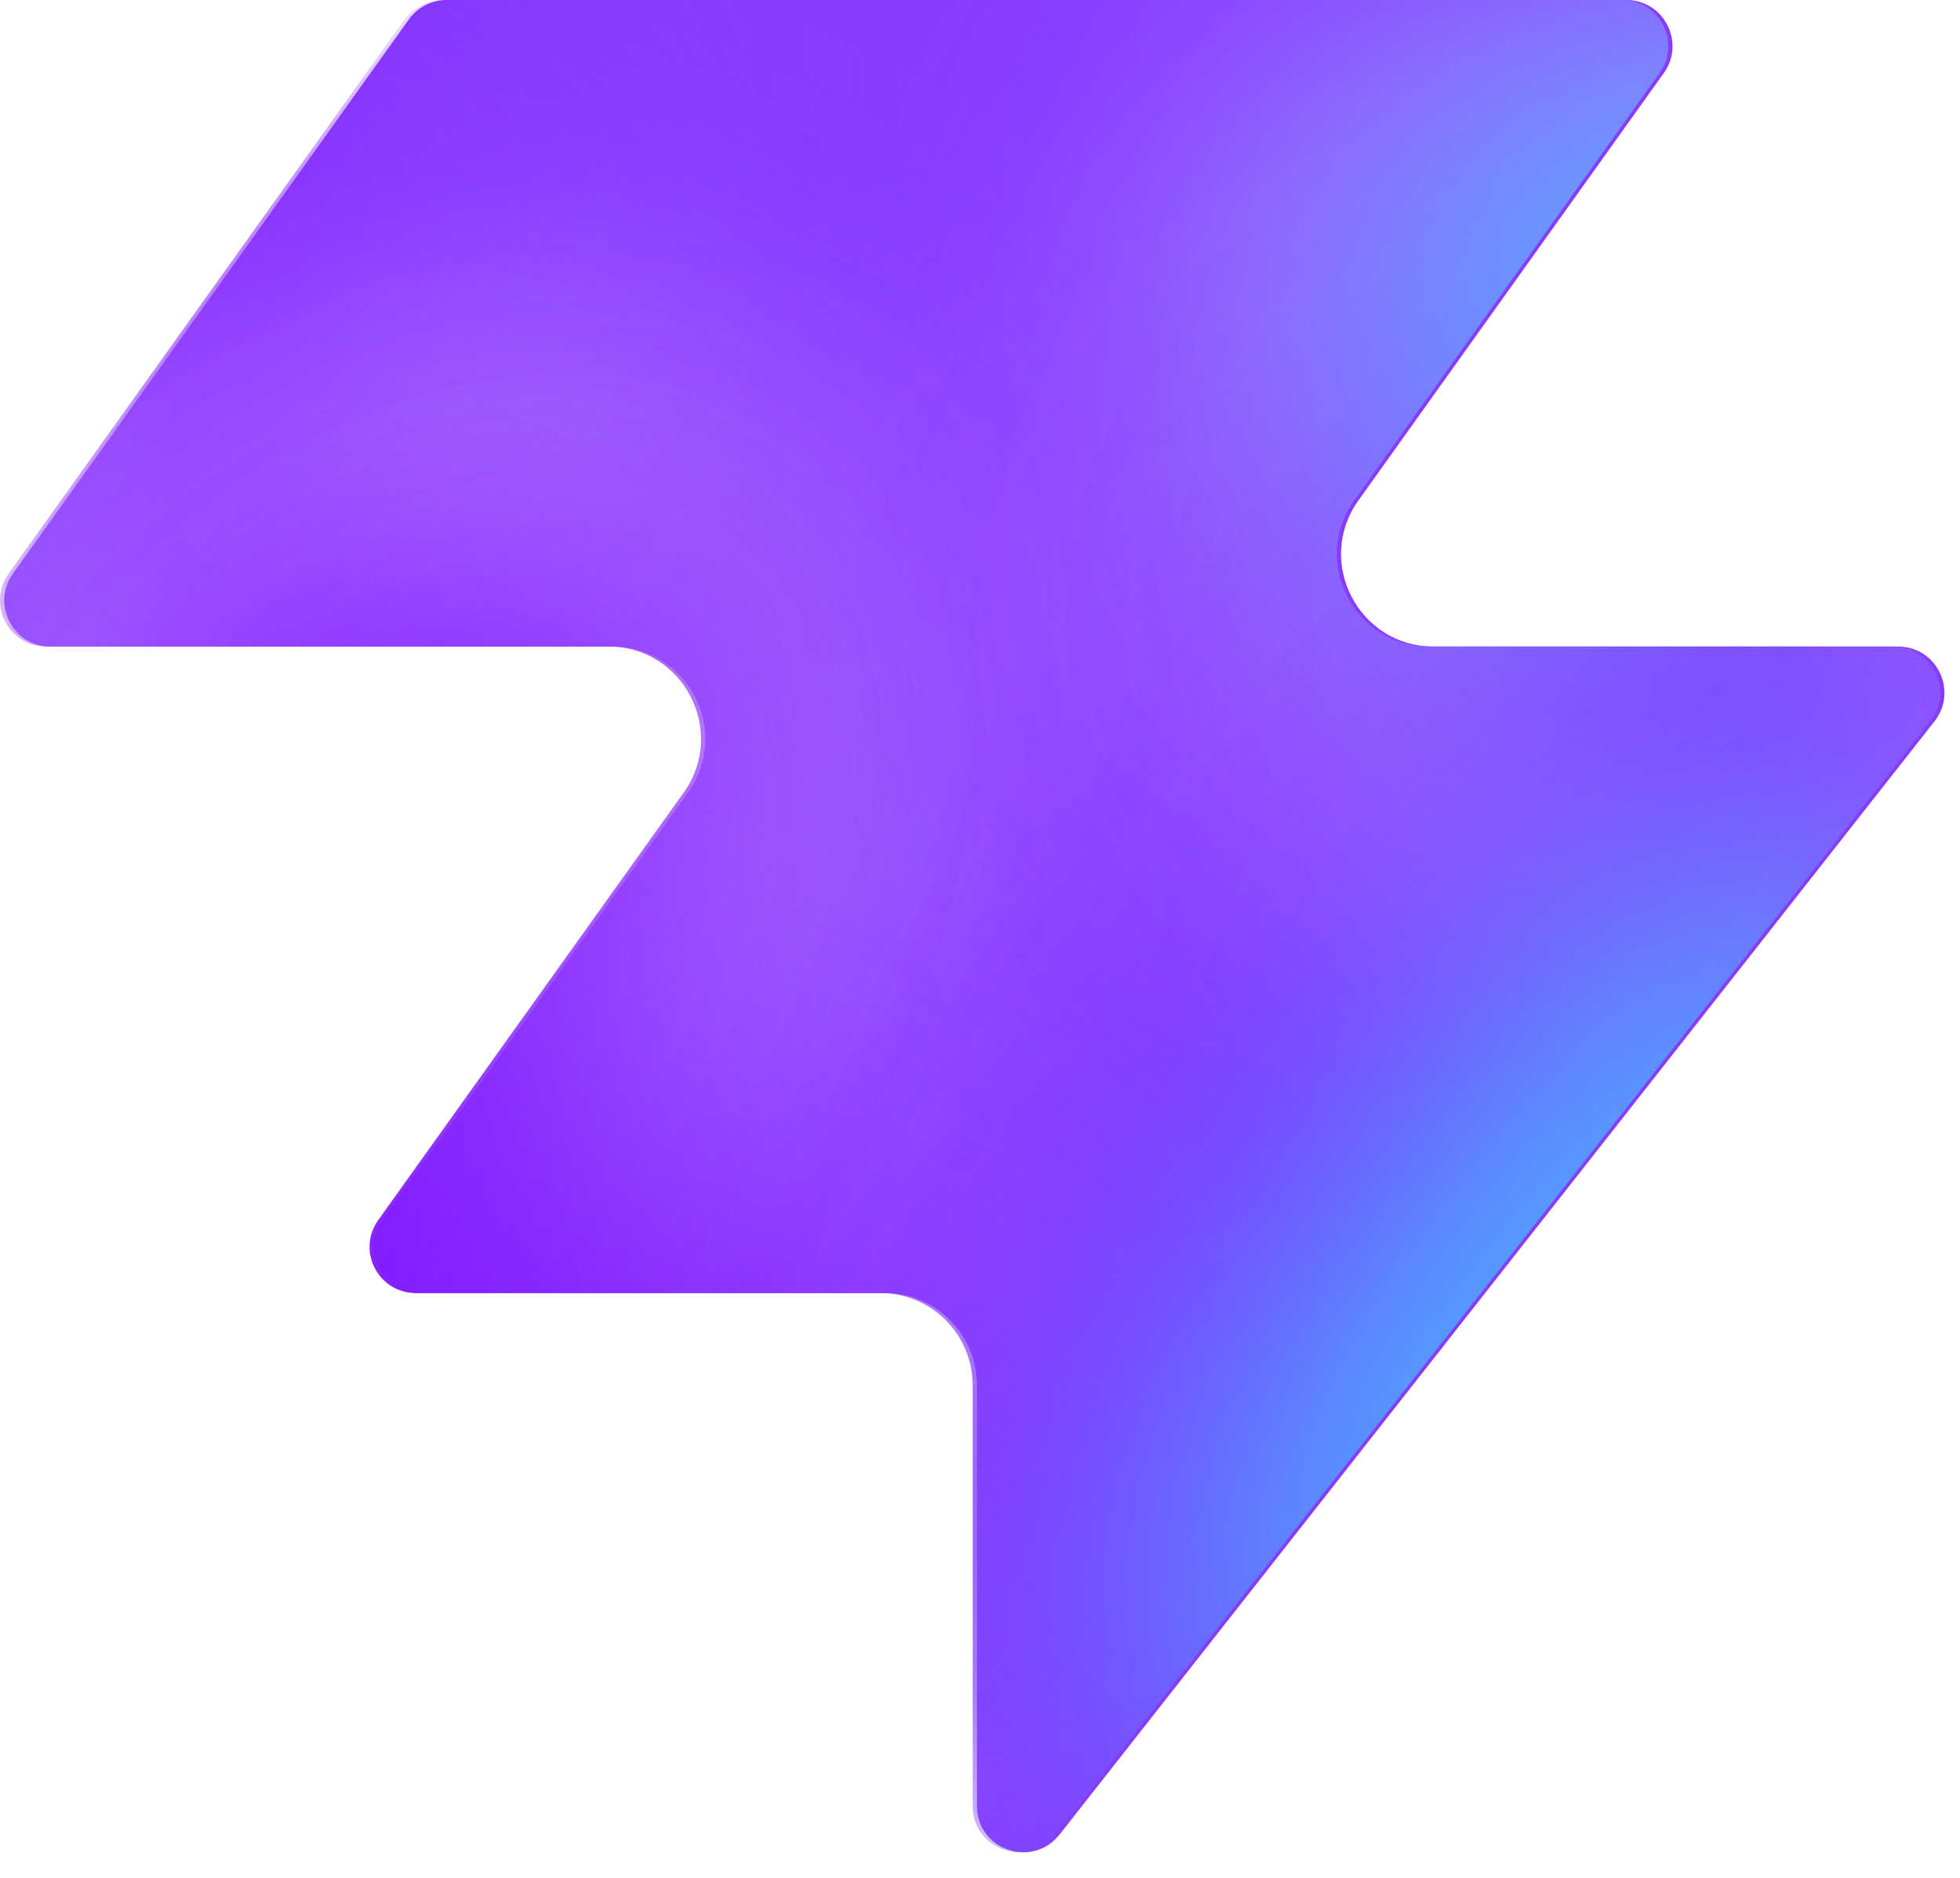
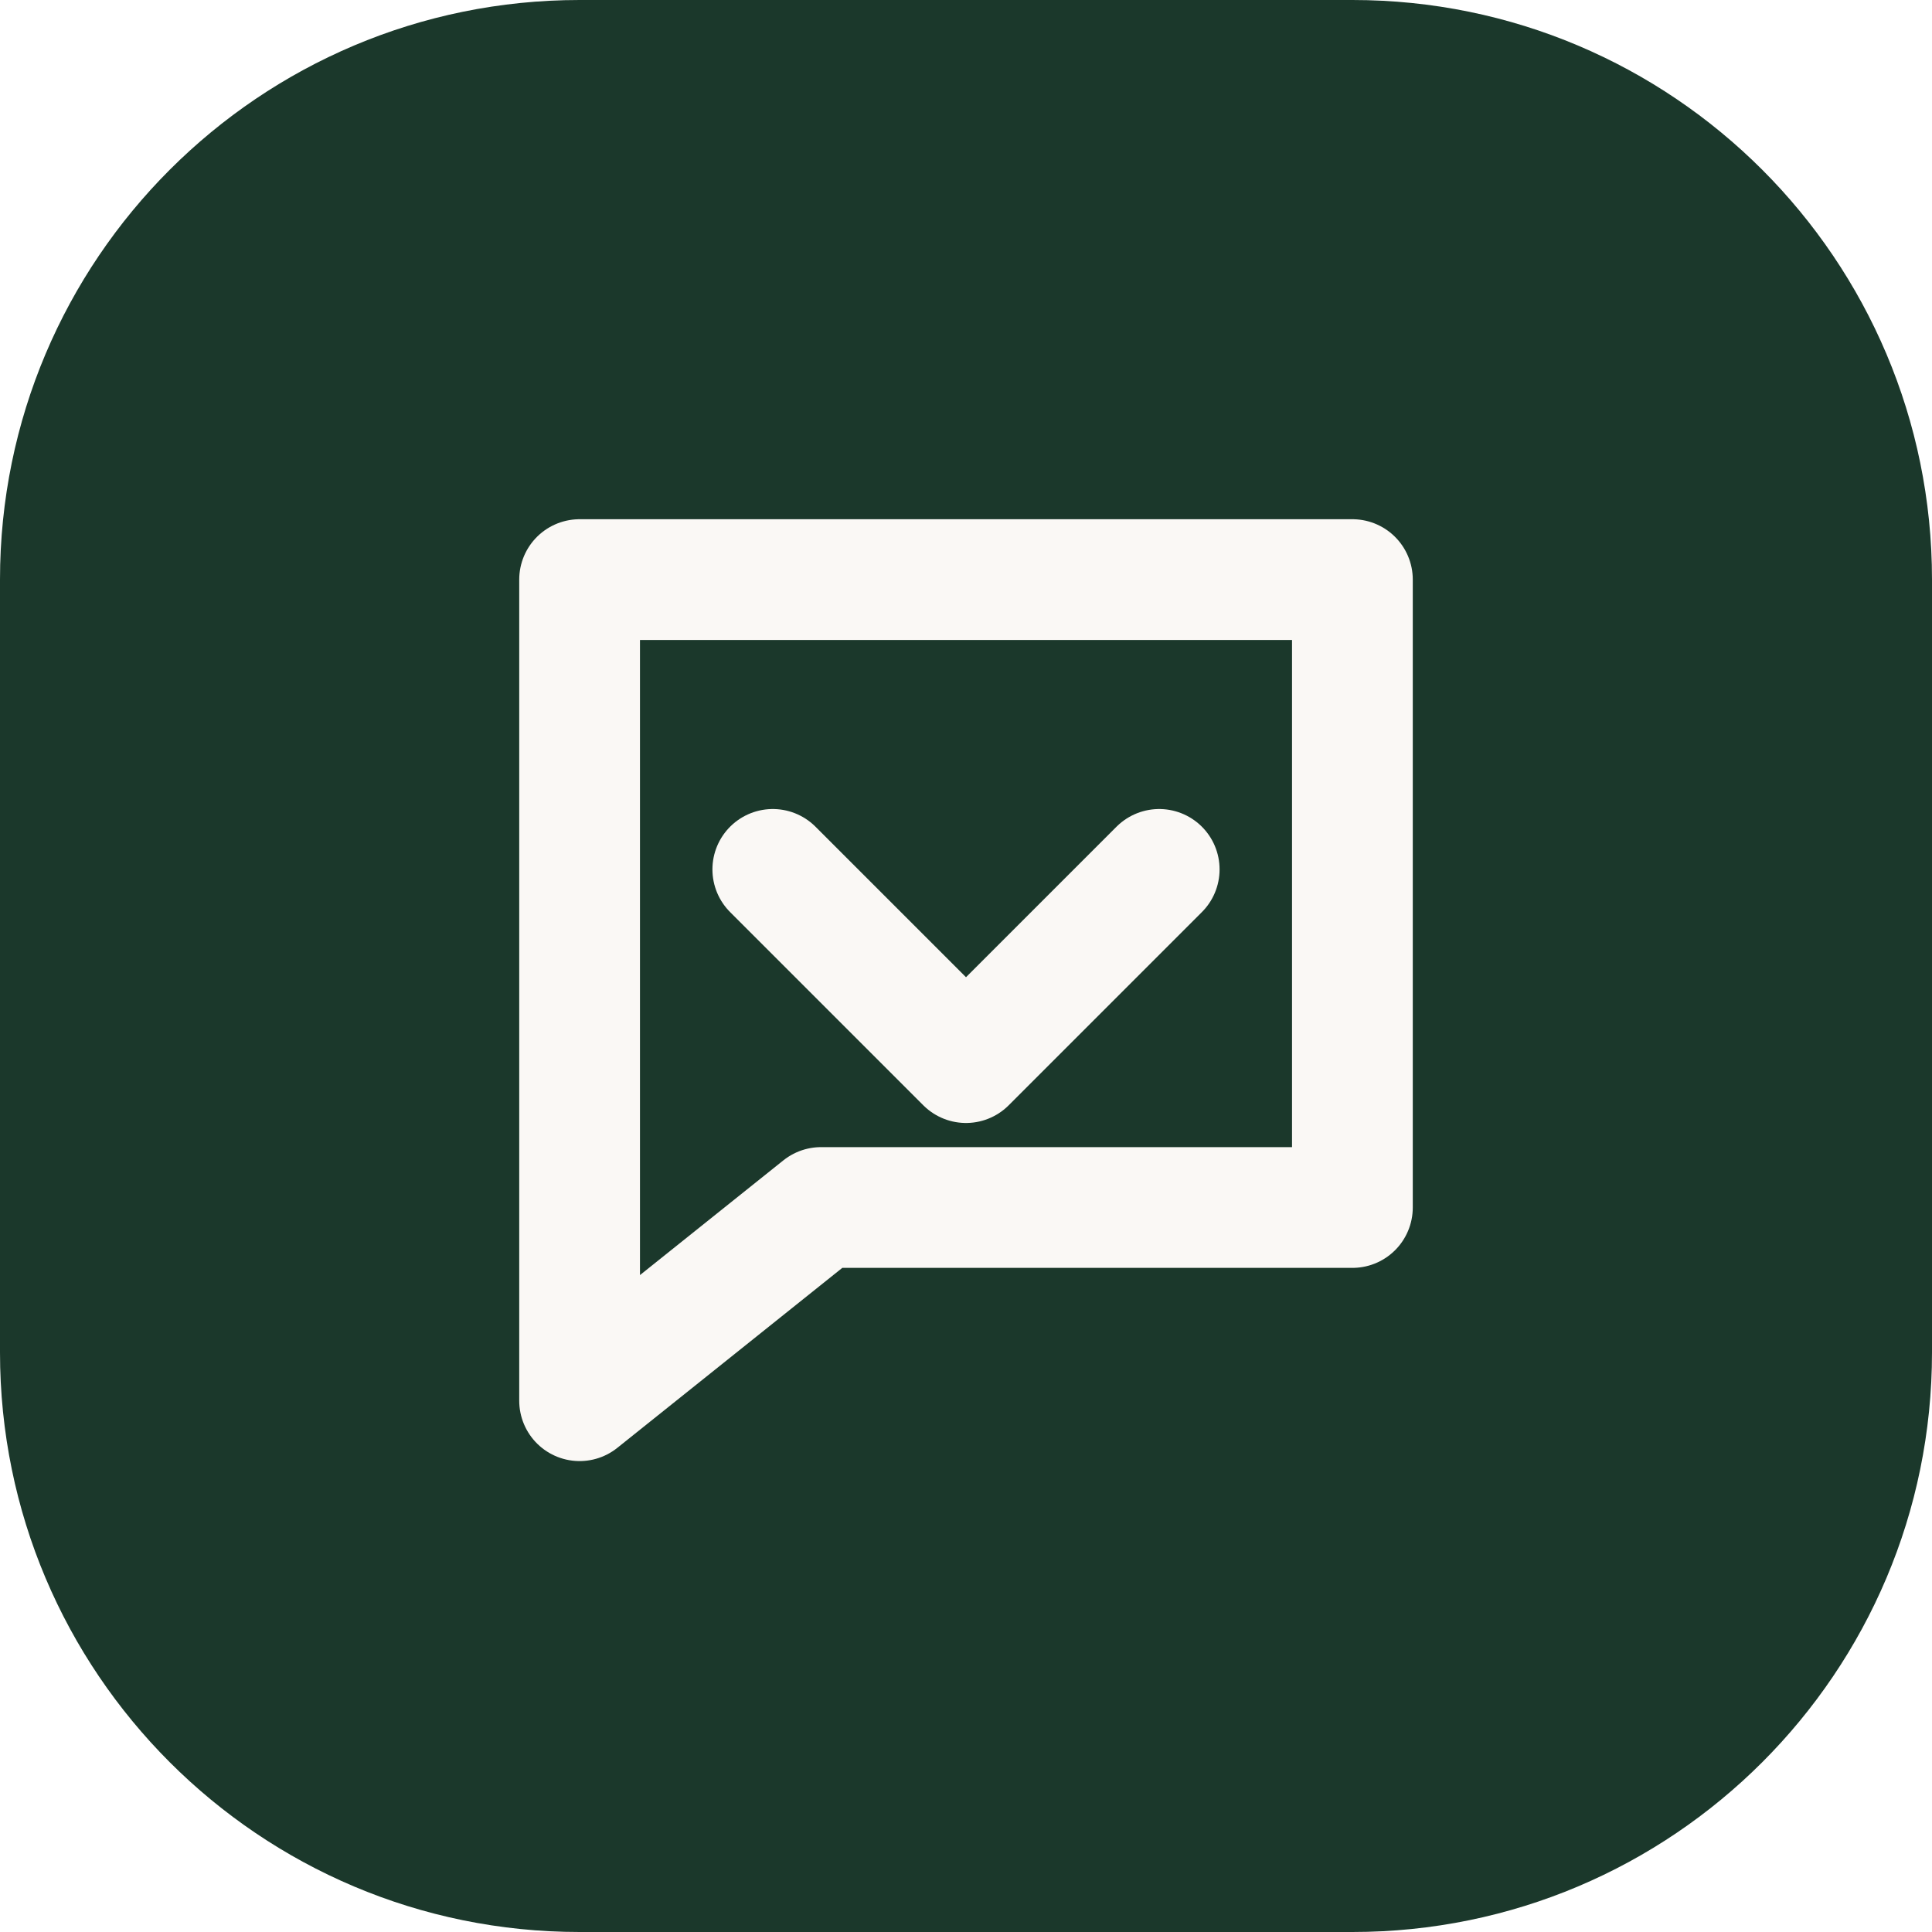
- <svg xmlns="http://www.w3.org/2000/svg" width="48" height="46" fill="none" viewBox="0 0 48 46">
-   <path fill="#863bff" d="M25.946 44.938c-.664.845-2.021.375-2.021-.698V33.937a2.26 2.26 0 0 0-2.262-2.262H10.287c-.92 0-1.456-1.04-.92-1.788l7.48-10.471c1.07-1.497 0-3.578-1.842-3.578H1.237c-.92 0-1.456-1.04-.92-1.788L10.013.474c.214-.297.556-.474.92-.474h28.894c.92 0 1.456 1.04.92 1.788l-7.48 10.471c-1.07 1.498 0 3.579 1.842 3.579h11.377c.943 0 1.473 1.088.89 1.83L25.947 44.94z" style="fill:#863bff;fill:color(display-p3 .525 .23 1);fill-opacity:1" />
-   <mask id="a" width="48" height="46" x="0" y="0" maskUnits="userSpaceOnUse" style="mask-type:alpha">
-     <path fill="#000" d="M25.842 44.938c-.664.844-2.021.375-2.021-.698V33.937a2.26 2.26 0 0 0-2.262-2.262H10.183c-.92 0-1.456-1.04-.92-1.788l7.48-10.471c1.07-1.498 0-3.579-1.842-3.579H1.133c-.92 0-1.456-1.04-.92-1.787L9.91.473c.214-.297.556-.474.92-.474h28.894c.92 0 1.456 1.04.92 1.788l-7.48 10.471c-1.07 1.498 0 3.578 1.842 3.578h11.377c.943 0 1.473 1.088.89 1.832L25.843 44.94z" style="fill:#000;fill-opacity:1" />
-   </mask>
-   <g mask="url(#a)">
-     <g filter="url(#b)">
-       <ellipse cx="5.508" cy="14.704" fill="#ede6ff" rx="5.508" ry="14.704" style="fill:#ede6ff;fill:color(display-p3 .927 .903 1);fill-opacity:1" transform="matrix(.00324 1 1 -.00324 -4.47 31.516)" />
-     </g>
-     <g filter="url(#c)">
-       <ellipse cx="10.399" cy="29.851" fill="#ede6ff" rx="10.399" ry="29.851" style="fill:#ede6ff;fill:color(display-p3 .927 .903 1);fill-opacity:1" transform="matrix(.00324 1 1 -.00324 -39.328 7.883)" />
-     </g>
-     <g filter="url(#d)">
-       <ellipse cx="5.508" cy="30.487" fill="#7e14ff" rx="5.508" ry="30.487" style="fill:#7e14ff;fill:color(display-p3 .492 .077 1);fill-opacity:1" transform="rotate(89.814 -25.913 -14.639)scale(1 -1)" />
-     </g>
-     <g filter="url(#e)">
-       <ellipse cx="5.508" cy="30.599" fill="#7e14ff" rx="5.508" ry="30.599" style="fill:#7e14ff;fill:color(display-p3 .492 .077 1);fill-opacity:1" transform="rotate(89.814 -32.644 -3.334)scale(1 -1)" />
-     </g>
-     <g filter="url(#f)">
-       <ellipse cx="5.508" cy="30.599" fill="#7e14ff" rx="5.508" ry="30.599" style="fill:#7e14ff;fill:color(display-p3 .492 .077 1);fill-opacity:1" transform="matrix(.00324 1 1 -.00324 -34.34 30.47)" />
-     </g>
-     <g filter="url(#g)">
-       <ellipse cx="14.072" cy="22.078" fill="#ede6ff" rx="14.072" ry="22.078" style="fill:#ede6ff;fill:color(display-p3 .927 .903 1);fill-opacity:1" transform="rotate(93.35 24.506 48.493)scale(-1 1)" />
-     </g>
-     <g filter="url(#h)">
-       <ellipse cx="3.47" cy="21.501" fill="#7e14ff" rx="3.47" ry="21.501" style="fill:#7e14ff;fill:color(display-p3 .492 .077 1);fill-opacity:1" transform="rotate(89.009 28.708 47.59)scale(-1 1)" />
-     </g>
-     <g filter="url(#i)">
-       <ellipse cx="3.47" cy="21.501" fill="#7e14ff" rx="3.47" ry="21.501" style="fill:#7e14ff;fill:color(display-p3 .492 .077 1);fill-opacity:1" transform="rotate(89.009 28.708 47.59)scale(-1 1)" />
-     </g>
-     <g filter="url(#j)">
-       <ellipse cx=".387" cy="8.972" fill="#7e14ff" rx="4.407" ry="29.108" style="fill:#7e14ff;fill:color(display-p3 .492 .077 1);fill-opacity:1" transform="rotate(39.51 .387 8.972)" />
-     </g>
-     <g filter="url(#k)">
-       <ellipse cx="47.523" cy="-6.092" fill="#7e14ff" rx="4.407" ry="29.108" style="fill:#7e14ff;fill:color(display-p3 .492 .077 1);fill-opacity:1" transform="rotate(37.892 47.523 -6.092)" />
-     </g>
-     <g filter="url(#l)">
-       <ellipse cx="41.412" cy="6.333" fill="#47bfff" rx="5.971" ry="9.665" style="fill:#47bfff;fill:color(display-p3 .28 .748 1);fill-opacity:1" transform="rotate(37.892 41.412 6.333)" />
-     </g>
-     <g filter="url(#m)">
-       <ellipse cx="-1.879" cy="38.332" fill="#7e14ff" rx="4.407" ry="29.108" style="fill:#7e14ff;fill:color(display-p3 .492 .077 1);fill-opacity:1" transform="rotate(37.892 -1.88 38.332)" />
-     </g>
-     <g filter="url(#n)">
-       <ellipse cx="-1.879" cy="38.332" fill="#7e14ff" rx="4.407" ry="29.108" style="fill:#7e14ff;fill:color(display-p3 .492 .077 1);fill-opacity:1" transform="rotate(37.892 -1.88 38.332)" />
-     </g>
-     <g filter="url(#o)">
-       <ellipse cx="35.651" cy="29.907" fill="#7e14ff" rx="4.407" ry="29.108" style="fill:#7e14ff;fill:color(display-p3 .492 .077 1);fill-opacity:1" transform="rotate(37.892 35.651 29.907)" />
-     </g>
-     <g filter="url(#p)">
-       <ellipse cx="38.418" cy="32.4" fill="#47bfff" rx="5.971" ry="15.297" style="fill:#47bfff;fill:color(display-p3 .28 .748 1);fill-opacity:1" transform="rotate(37.892 38.418 32.4)" />
-     </g>
-   </g>
-   <defs>
-     <filter id="b" width="60.045" height="41.654" x="-19.77" y="16.149" color-interpolation-filters="sRGB" filterUnits="userSpaceOnUse">
-       <feFlood flood-opacity="0" result="BackgroundImageFix" />
-       <feBlend in="SourceGraphic" in2="BackgroundImageFix" result="shape" />
-       <feGaussianBlur result="effect1_foregroundBlur_2002_17158" stdDeviation="7.659" />
-     </filter>
-     <filter id="c" width="90.34" height="51.437" x="-54.613" y="-7.533" color-interpolation-filters="sRGB" filterUnits="userSpaceOnUse">
-       <feFlood flood-opacity="0" result="BackgroundImageFix" />
-       <feBlend in="SourceGraphic" in2="BackgroundImageFix" result="shape" />
-       <feGaussianBlur result="effect1_foregroundBlur_2002_17158" stdDeviation="7.659" />
-     </filter>
-     <filter id="d" width="79.355" height="29.4" x="-49.64" y="2.03" color-interpolation-filters="sRGB" filterUnits="userSpaceOnUse">
-       <feFlood flood-opacity="0" result="BackgroundImageFix" />
-       <feBlend in="SourceGraphic" in2="BackgroundImageFix" result="shape" />
-       <feGaussianBlur result="effect1_foregroundBlur_2002_17158" stdDeviation="4.596" />
-     </filter>
-     <filter id="e" width="79.579" height="29.4" x="-45.045" y="20.029" color-interpolation-filters="sRGB" filterUnits="userSpaceOnUse">
-       <feFlood flood-opacity="0" result="BackgroundImageFix" />
-       <feBlend in="SourceGraphic" in2="BackgroundImageFix" result="shape" />
-       <feGaussianBlur result="effect1_foregroundBlur_2002_17158" stdDeviation="4.596" />
-     </filter>
-     <filter id="f" width="79.579" height="29.4" x="-43.513" y="21.178" color-interpolation-filters="sRGB" filterUnits="userSpaceOnUse">
-       <feFlood flood-opacity="0" result="BackgroundImageFix" />
-       <feBlend in="SourceGraphic" in2="BackgroundImageFix" result="shape" />
-       <feGaussianBlur result="effect1_foregroundBlur_2002_17158" stdDeviation="4.596" />
-     </filter>
-     <filter id="g" width="74.749" height="58.852" x="15.756" y="-17.901" color-interpolation-filters="sRGB" filterUnits="userSpaceOnUse">
-       <feFlood flood-opacity="0" result="BackgroundImageFix" />
-       <feBlend in="SourceGraphic" in2="BackgroundImageFix" result="shape" />
-       <feGaussianBlur result="effect1_foregroundBlur_2002_17158" stdDeviation="7.659" />
-     </filter>
-     <filter id="h" width="61.377" height="25.362" x="23.548" y="2.284" color-interpolation-filters="sRGB" filterUnits="userSpaceOnUse">
-       <feFlood flood-opacity="0" result="BackgroundImageFix" />
-       <feBlend in="SourceGraphic" in2="BackgroundImageFix" result="shape" />
-       <feGaussianBlur result="effect1_foregroundBlur_2002_17158" stdDeviation="4.596" />
-     </filter>
-     <filter id="i" width="61.377" height="25.362" x="23.548" y="2.284" color-interpolation-filters="sRGB" filterUnits="userSpaceOnUse">
-       <feFlood flood-opacity="0" result="BackgroundImageFix" />
-       <feBlend in="SourceGraphic" in2="BackgroundImageFix" result="shape" />
-       <feGaussianBlur result="effect1_foregroundBlur_2002_17158" stdDeviation="4.596" />
-     </filter>
-     <filter id="j" width="56.045" height="63.649" x="-27.636" y="-22.853" color-interpolation-filters="sRGB" filterUnits="userSpaceOnUse">
-       <feFlood flood-opacity="0" result="BackgroundImageFix" />
-       <feBlend in="SourceGraphic" in2="BackgroundImageFix" result="shape" />
-       <feGaussianBlur result="effect1_foregroundBlur_2002_17158" stdDeviation="4.596" />
-     </filter>
-     <filter id="k" width="54.814" height="64.646" x="20.116" y="-38.415" color-interpolation-filters="sRGB" filterUnits="userSpaceOnUse">
-       <feFlood flood-opacity="0" result="BackgroundImageFix" />
-       <feBlend in="SourceGraphic" in2="BackgroundImageFix" result="shape" />
-       <feGaussianBlur result="effect1_foregroundBlur_2002_17158" stdDeviation="4.596" />
-     </filter>
-     <filter id="l" width="33.541" height="35.313" x="24.641" y="-11.323" color-interpolation-filters="sRGB" filterUnits="userSpaceOnUse">
-       <feFlood flood-opacity="0" result="BackgroundImageFix" />
-       <feBlend in="SourceGraphic" in2="BackgroundImageFix" result="shape" />
-       <feGaussianBlur result="effect1_foregroundBlur_2002_17158" stdDeviation="4.596" />
-     </filter>
-     <filter id="m" width="54.814" height="64.646" x="-29.286" y="6.009" color-interpolation-filters="sRGB" filterUnits="userSpaceOnUse">
-       <feFlood flood-opacity="0" result="BackgroundImageFix" />
-       <feBlend in="SourceGraphic" in2="BackgroundImageFix" result="shape" />
-       <feGaussianBlur result="effect1_foregroundBlur_2002_17158" stdDeviation="4.596" />
-     </filter>
-     <filter id="n" width="54.814" height="64.646" x="-29.286" y="6.009" color-interpolation-filters="sRGB" filterUnits="userSpaceOnUse">
-       <feFlood flood-opacity="0" result="BackgroundImageFix" />
-       <feBlend in="SourceGraphic" in2="BackgroundImageFix" result="shape" />
-       <feGaussianBlur result="effect1_foregroundBlur_2002_17158" stdDeviation="4.596" />
-     </filter>
-     <filter id="o" width="54.814" height="64.646" x="8.244" y="-2.416" color-interpolation-filters="sRGB" filterUnits="userSpaceOnUse">
-       <feFlood flood-opacity="0" result="BackgroundImageFix" />
-       <feBlend in="SourceGraphic" in2="BackgroundImageFix" result="shape" />
-       <feGaussianBlur result="effect1_foregroundBlur_2002_17158" stdDeviation="4.596" />
-     </filter>
-     <filter id="p" width="39.409" height="43.623" x="18.713" y="10.588" color-interpolation-filters="sRGB" filterUnits="userSpaceOnUse">
-       <feFlood flood-opacity="0" result="BackgroundImageFix" />
-       <feBlend in="SourceGraphic" in2="BackgroundImageFix" result="shape" />
-       <feGaussianBlur result="effect1_foregroundBlur_2002_17158" stdDeviation="4.596" />
-     </filter>
-   </defs>
+ <svg xmlns="http://www.w3.org/2000/svg" viewBox="0 0 40 40">
+   <style>.bg{fill:#1b382b}.fg{stroke:#faf8f5}@media (prefers-color-scheme:dark){.bg{fill:#a9d1b4}.fg{stroke:#111412}}</style>
+   <rect class="bg" width="40" height="40" rx="12" />
+   <path class="fg" d="M12 12h16v13H17l-5 4V12Z" fill="none" stroke-width="2.5" stroke-linejoin="round" />
+   <path class="fg" d="m16 18 4 4 4-4" fill="none" stroke-width="2.5" stroke-linecap="round" stroke-linejoin="round" />
</svg>
